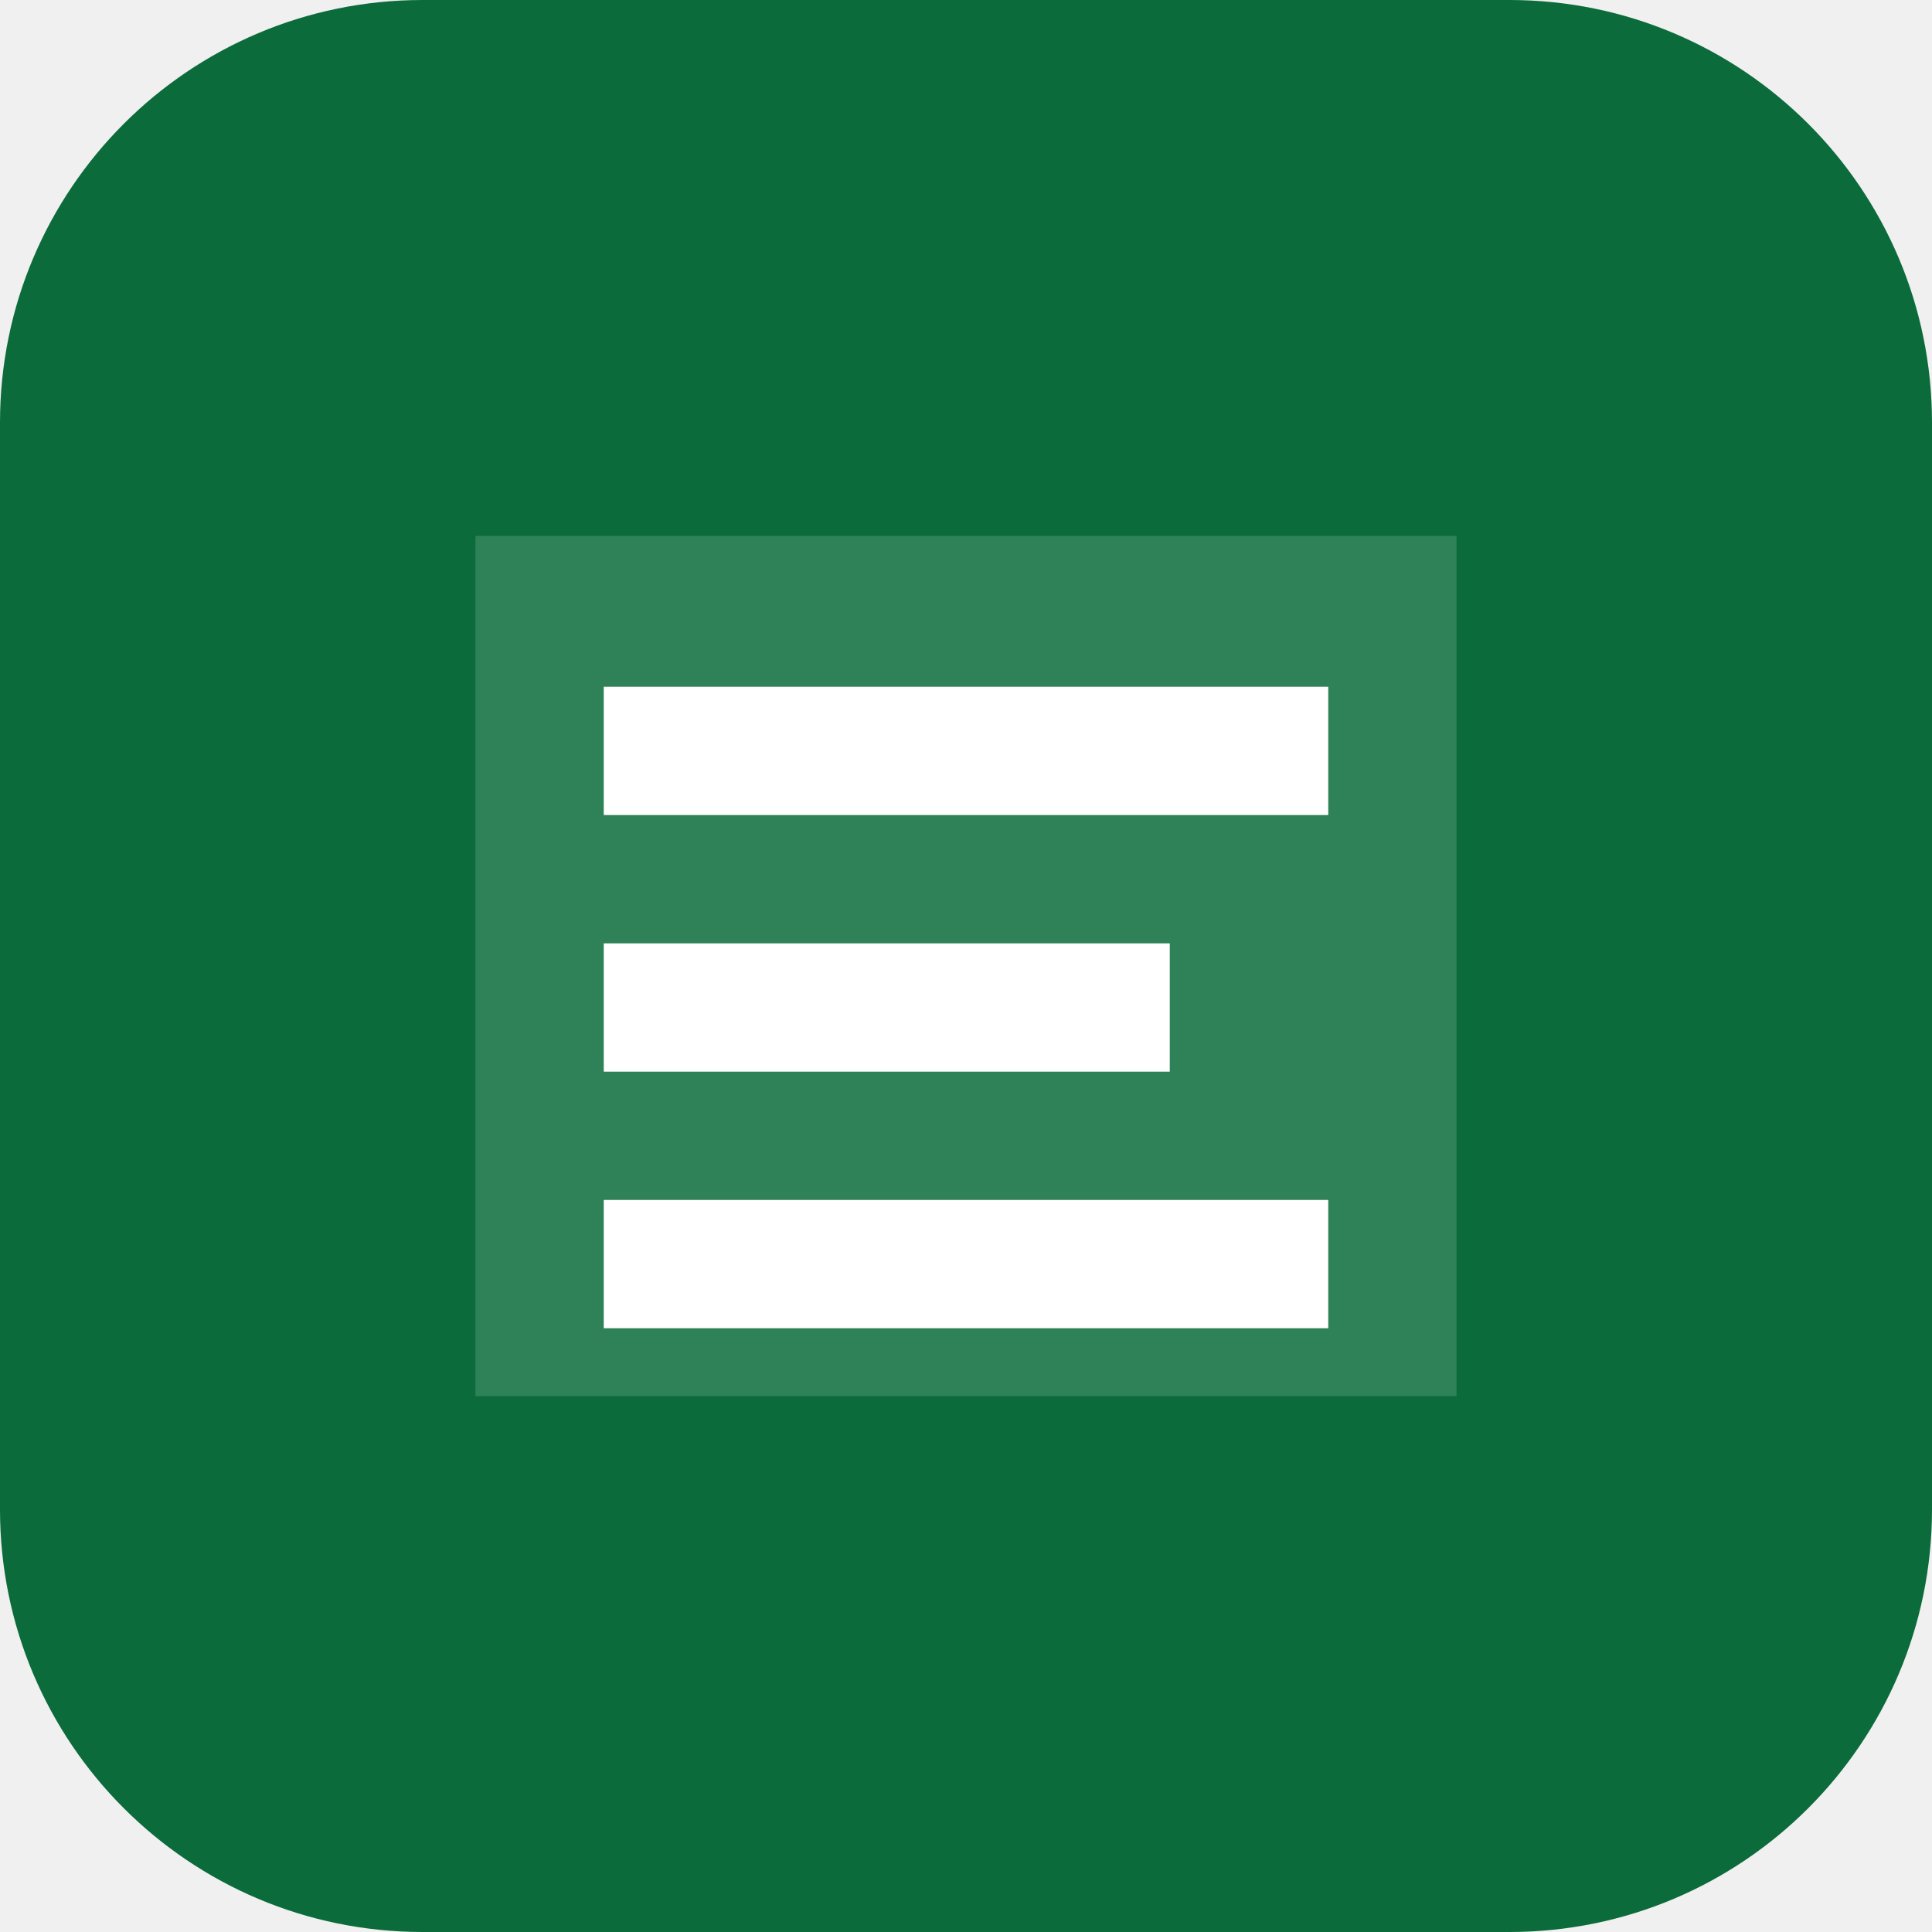
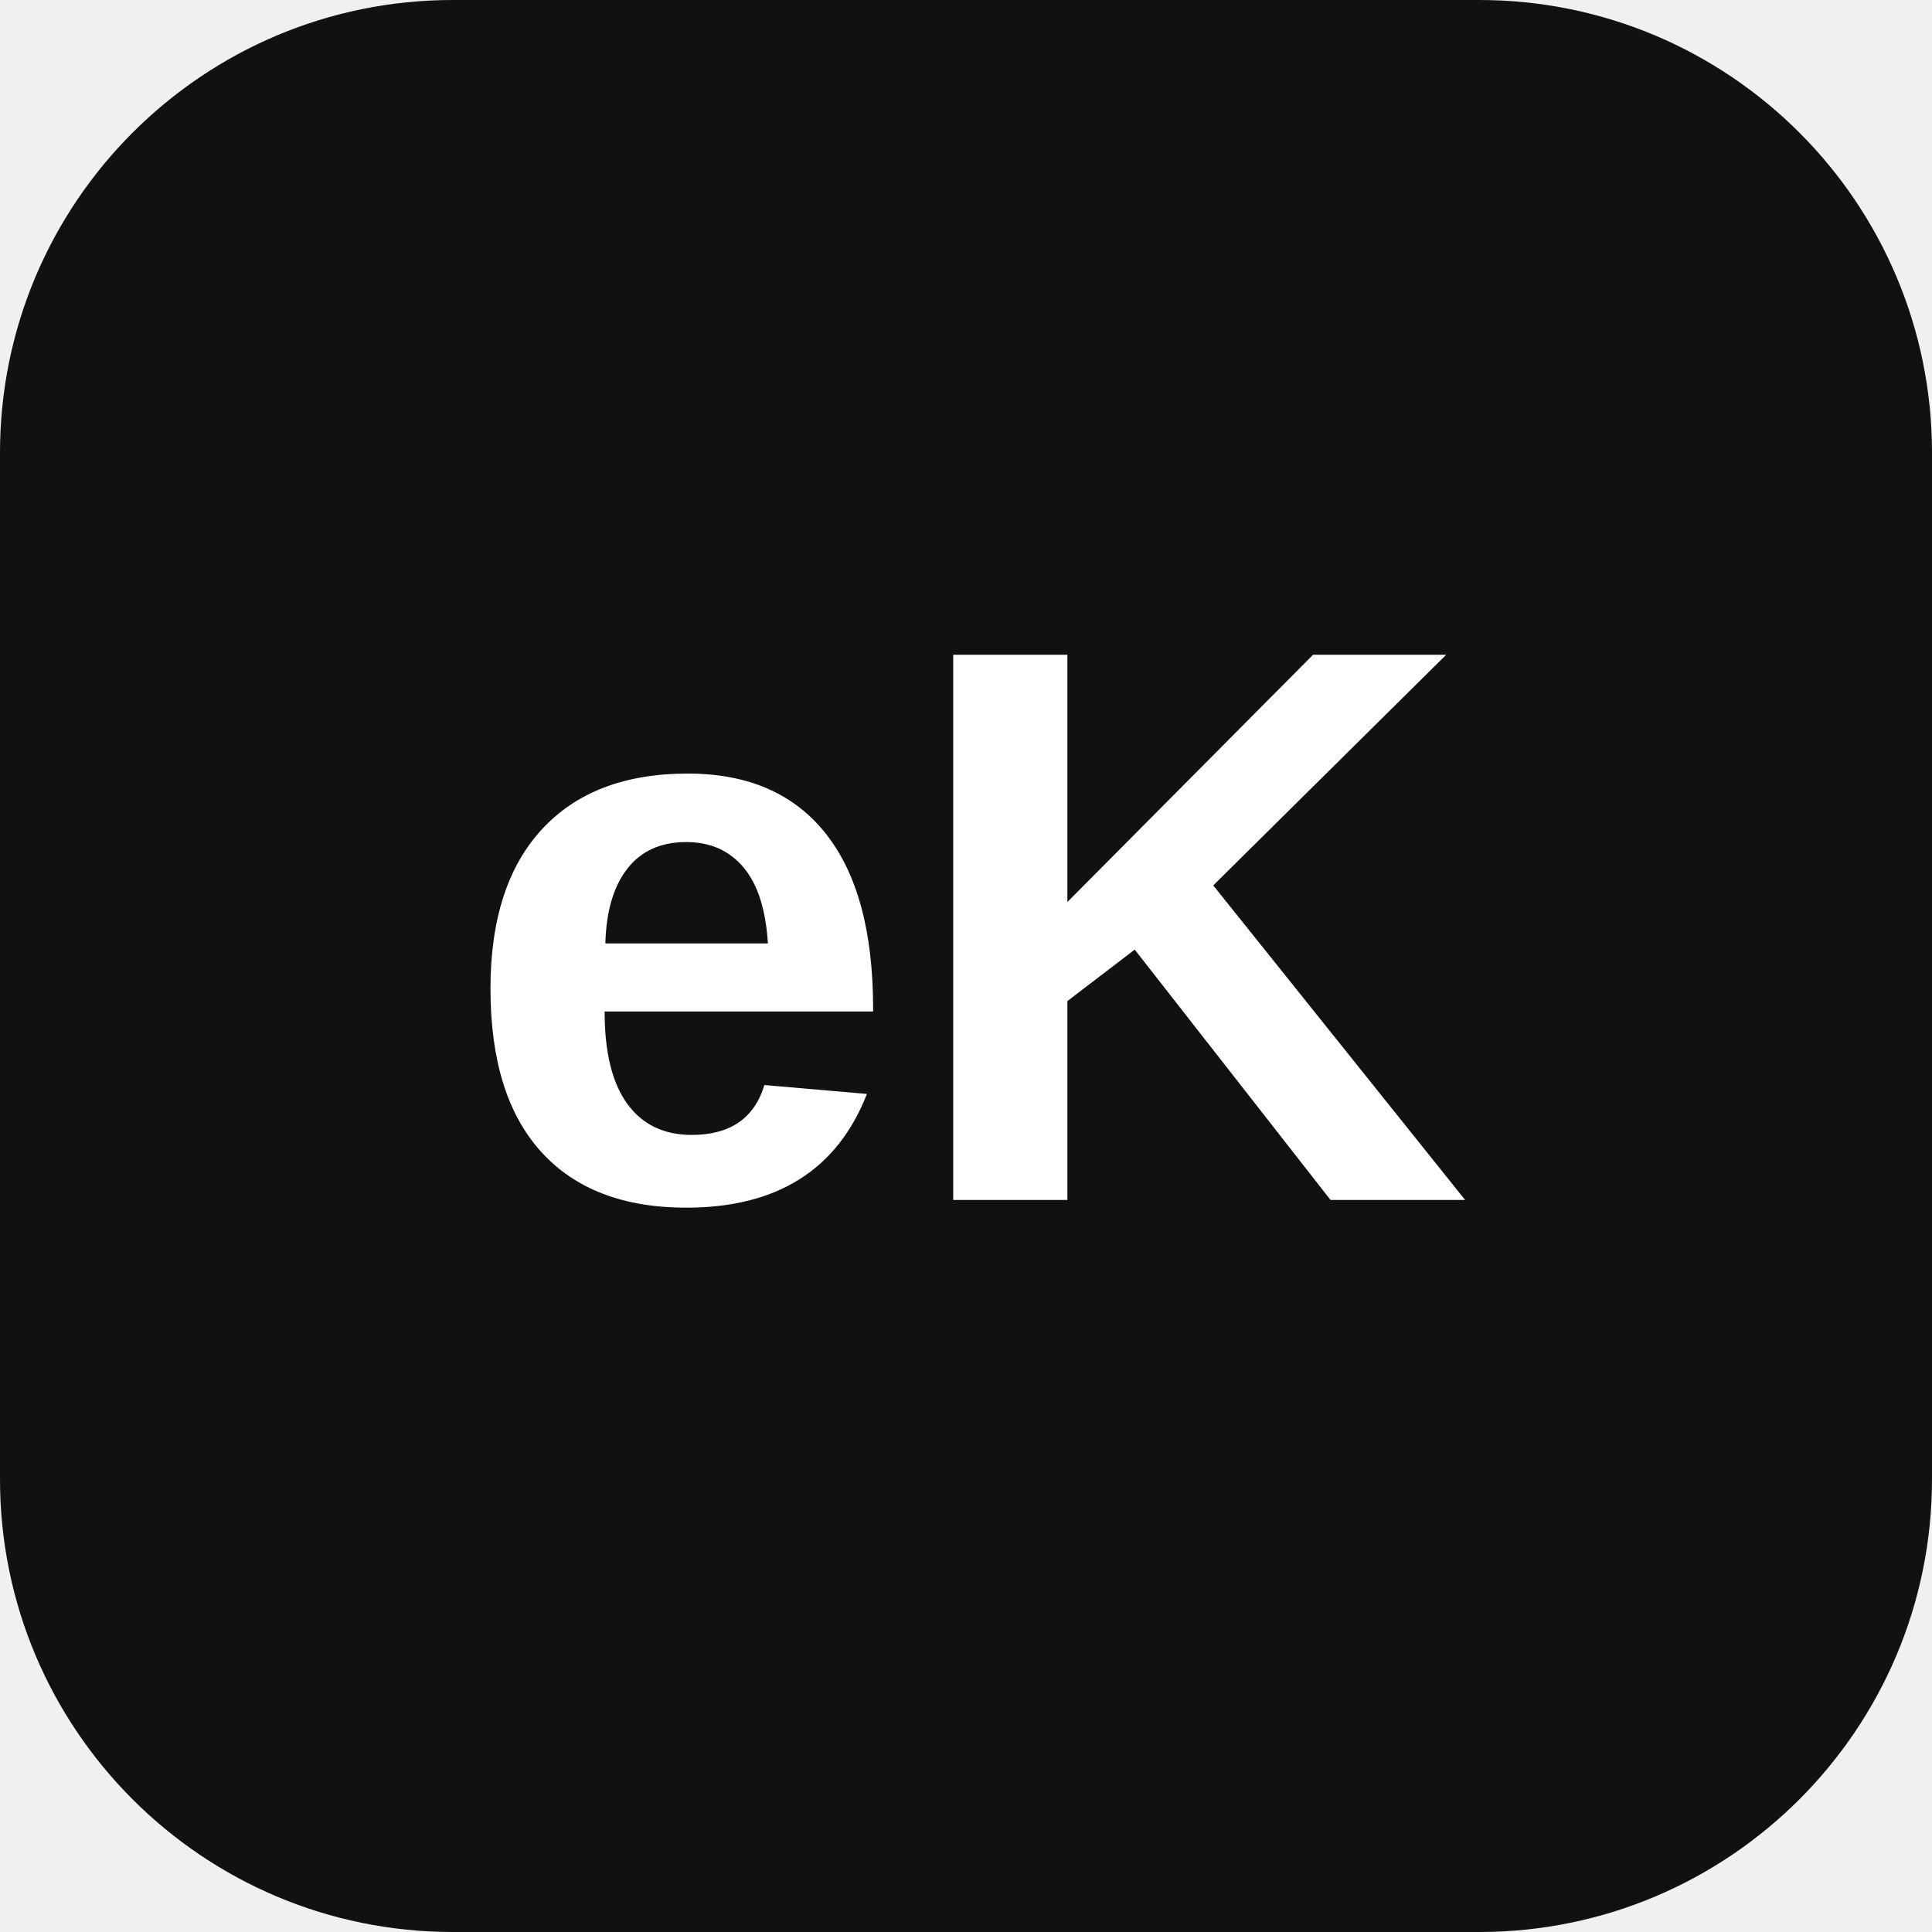
<svg xmlns="http://www.w3.org/2000/svg" viewBox="0 0 512 512">
-   <rect width="512" height="512" rx="112" fill="#0b6b3a" />
-   <path d="M126 142h260v228H126z" fill="#fff" opacity=".15" />
-   <path d="M160 182h192v34H160zm0 68h150v34H160zm0 68h192v34H160z" fill="#fff" />
+   <rect width="512" height="512" rx="120" fill="#111" />
+   <text x="256" y="318" text-anchor="middle" font-family="Arial,sans-serif" font-size="210" font-weight="700" fill="#fff">eK</text>
</svg>
